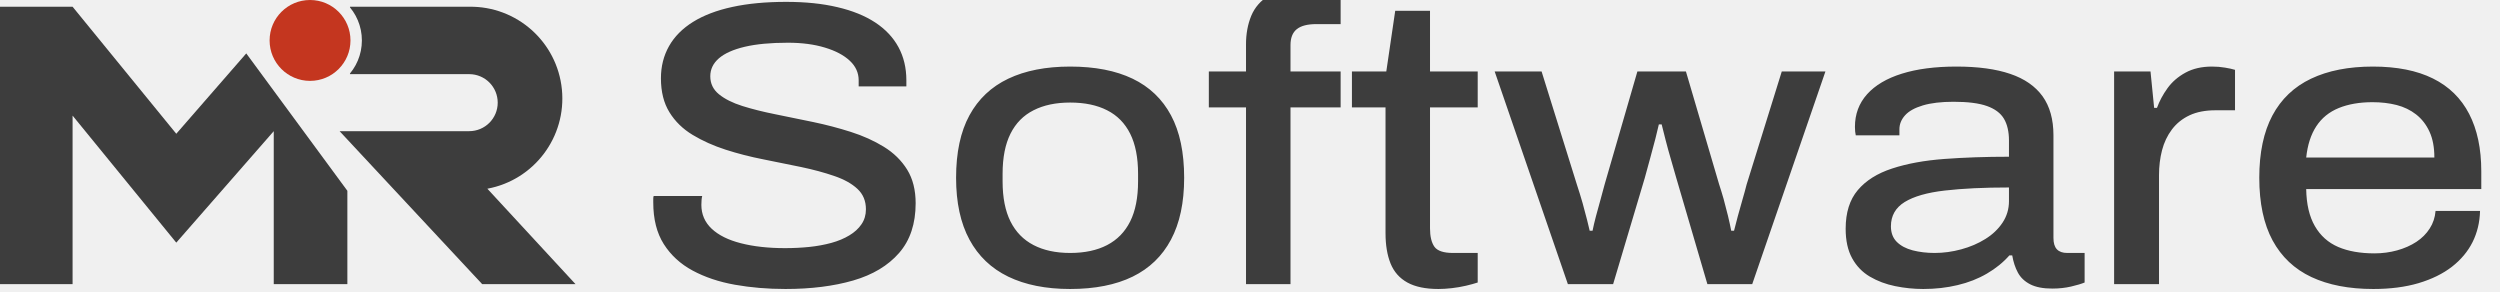
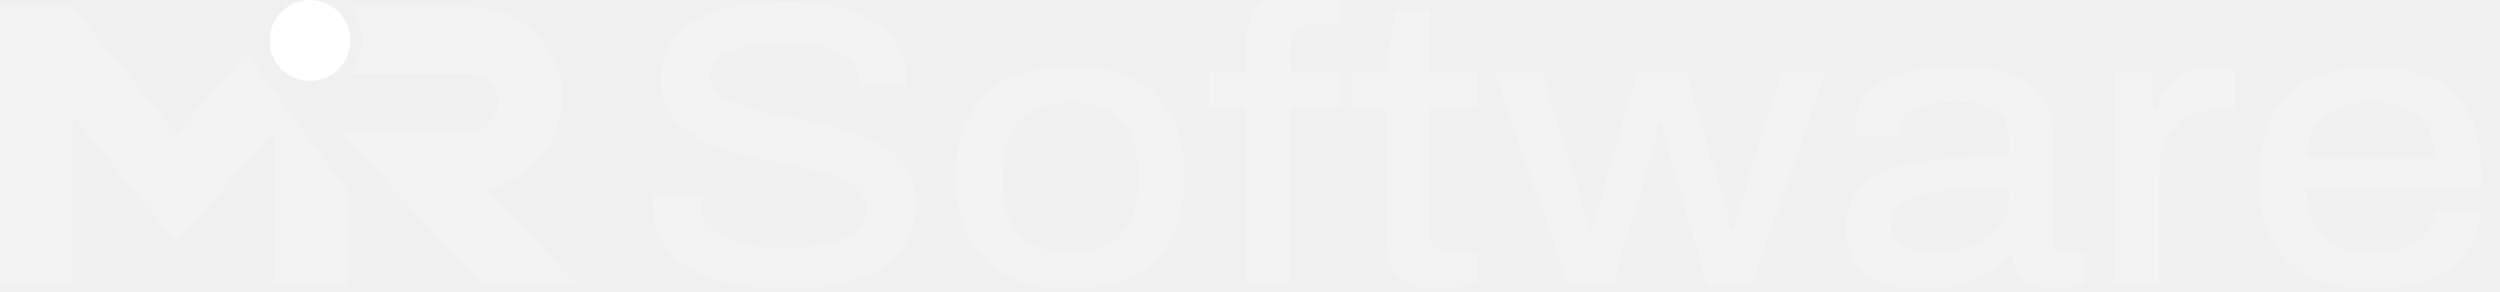
<svg xmlns="http://www.w3.org/2000/svg" viewBox="70 32 4822 563" aria-hidden="true">
  <defs>
    <mask id="mr-ring" maskUnits="userSpaceOnUse" x="70" y="32" width="4822" height="563">
      <rect x="70" y="32" width="4822" height="563" fill="#fff" />
      <circle cx="668" cy="110" r="100" fill="#000" />
    </mask>
  </defs>
-   <g fill="#3d3d3d">
+   <g fill="#ffffff" fill-opacity=".2">
    <g mask="url(#mr-ring)">
      <path d="M70 45H210L410 290L545 135L740 400V580H598V285L410 500L210 255V580H70Z" />
      <path d="M745 45H975A177 177 0 0 1 1010 396L1180 580H1000L725 285H975A55 55 0 0 0 975 175H745Z" />
    </g>
    <path d="M1585.0 589.4Q1533.5 589.4 1487.5 581.2Q1441.5 573.0 1406.0 553.9Q1370.6 534.8 1350.3 502.8Q1330.0 470.8 1330.0 422.5V415.4Q1330.0 412.3 1330.8 410.0H1424.4Q1423.6 413.1 1423.2 417.4Q1422.8 421.7 1422.8 427.1Q1422.8 454.4 1442.7 473.2Q1462.6 491.9 1499.2 501.2Q1535.9 510.6 1584.2 510.6Q1608.4 510.6 1631.0 508.3Q1653.7 505.9 1673.5 500.5Q1693.4 495.0 1708.2 486.0Q1723.1 477.1 1731.6 464.6Q1740.2 452.1 1740.2 435.7Q1740.2 411.5 1723.8 396.3Q1707.5 381.1 1679.0 371.4Q1650.5 361.6 1615.4 354.2Q1580.3 346.8 1542.5 339.4Q1504.7 332.0 1469.6 320.7Q1434.5 309.4 1406.0 292.2Q1377.6 275.1 1361.2 248.5Q1344.8 222.0 1344.8 183.0Q1344.8 148.7 1360.4 121.0Q1376.0 93.4 1406.8 74.2Q1437.6 55.1 1482.5 45.4Q1527.3 35.6 1586.6 35.6Q1642.0 35.6 1685.2 45.8Q1728.5 55.9 1758.2 75.4Q1787.8 94.9 1803.0 123.0Q1818.2 151.1 1818.2 186.9V198.6H1726.2V186.9Q1726.2 165.1 1709.0 149.1Q1691.9 133.1 1661.1 123.8Q1630.3 114.4 1589.7 114.4Q1539.8 114.4 1506.6 122.2Q1473.5 130.0 1456.7 144.4Q1440.0 158.9 1440.0 179.1Q1440.0 200.2 1456.7 213.8Q1473.5 227.5 1502.0 236.5Q1530.4 245.4 1565.5 252.4Q1600.6 259.5 1638.1 267.3Q1675.5 275.1 1711.0 286.4Q1746.5 297.7 1774.9 315.2Q1803.4 332.8 1819.8 359.3Q1836.1 385.8 1836.1 424.0Q1836.1 483.3 1804.2 519.9Q1772.2 556.6 1715.7 573.0Q1659.1 589.4 1585.0 589.4ZM2134.1 589.4Q2063.9 589.4 2014.7 565.6Q1965.6 541.8 1939.9 494.2Q1914.1 446.6 1914.1 374.9Q1914.1 301.6 1939.9 254.4Q1965.6 207.2 2014.7 183.8Q2063.9 160.4 2134.1 160.4Q2205.8 160.4 2254.6 183.8Q2303.3 207.2 2328.6 254.4Q2354.0 301.6 2354.0 374.9Q2354.0 446.6 2328.6 494.2Q2303.3 541.8 2254.6 565.6Q2205.8 589.4 2134.1 589.4ZM2134.1 519.9Q2176.2 519.9 2205.4 504.7Q2234.7 489.5 2249.9 459.1Q2265.1 428.7 2265.1 381.9V367.1Q2265.1 320.3 2249.9 289.9Q2234.7 259.5 2205.4 244.7Q2176.2 229.8 2134.1 229.8Q2092.7 229.8 2063.5 244.7Q2034.2 259.5 2019.0 289.9Q2003.8 320.3 2003.8 367.1V381.9Q2003.8 428.7 2019.0 459.1Q2034.2 489.5 2063.5 504.7Q2092.7 519.9 2134.1 519.9ZM2473.3 580.0V239.2H2401.6V169.8H2473.3V117.5Q2473.3 87.1 2483.4 62.5Q2493.6 38.0 2517.8 23.2Q2541.9 8.3 2582.5 8.3Q2595.8 8.3 2609.0 9.9Q2622.3 11.5 2634.4 13.8Q2646.4 16.1 2655.8 19.3V78.5H2609.0Q2583.3 78.5 2571.2 88.3Q2559.1 98.0 2559.1 119.1V169.8H2655.8V239.2H2559.1V580.0ZM2844.5 589.4Q2807.1 589.4 2784.5 576.9Q2761.9 564.4 2752.1 540.2Q2742.4 516.0 2742.4 481.7V239.2H2677.6V169.8H2743.9L2761.1 52.8H2828.2V169.8H2920.2V239.2H2828.2V472.4Q2828.2 495.8 2836.7 507.9Q2845.3 519.9 2872.6 519.9H2920.2V576.9Q2910.8 580.0 2897.6 583.1Q2884.3 586.2 2870.3 587.8Q2856.2 589.4 2844.5 589.4ZM3094.1 580.0 2952.9 169.8H3043.4L3111.3 387.4Q3117.5 406.1 3122.6 424.0Q3127.6 442.0 3131.1 456.0Q3134.7 470.0 3136.2 477.1H3141.7Q3144.0 465.4 3148.3 449.0Q3152.6 432.6 3157.3 416.2Q3161.9 399.8 3165.1 387.4L3228.2 169.8H3321.8L3385.8 387.4Q3389.7 399.1 3394.4 415.4L3402.9 448.2Q3406.8 464.6 3409.2 477.1H3414.6Q3417.7 464.6 3422.0 448.6Q3426.3 432.6 3431.0 416.6Q3435.7 400.6 3438.8 388.1L3506.7 169.8H3590.9L3449.7 580.0H3363.2L3303.1 374.9Q3298.4 358.5 3293.0 339.8Q3287.5 321.1 3282.8 302.8Q3278.1 284.4 3275.0 271.9H3269.6Q3267.2 282.9 3262.9 299.6Q3258.7 316.4 3253.2 335.9Q3247.7 355.4 3242.3 375.7L3181.4 580.0ZM3779.6 589.4Q3752.3 589.4 3725.4 583.9Q3698.5 578.4 3676.7 565.6Q3654.8 552.7 3642.4 530.1Q3629.9 507.5 3629.9 473.2Q3629.9 426.4 3653.3 398.7Q3676.7 371.0 3719.6 357.0Q3762.5 342.9 3820.2 338.6Q3877.9 334.3 3944.9 334.3V303.1Q3944.9 277.4 3935.2 261.0Q3925.5 244.7 3902.4 236.5Q3879.4 228.3 3838.1 228.3Q3802.2 228.3 3778.8 235.3Q3755.4 242.3 3744.5 254.4Q3733.6 266.5 3733.6 281.3V293.0H3649.4Q3648.6 289.1 3648.2 285.6Q3647.8 282.1 3647.8 276.6Q3647.8 240.0 3671.2 213.8Q3694.6 187.7 3738.3 174.1Q3782.0 160.4 3843.6 160.4Q3906.0 160.4 3947.3 174.5Q3988.6 188.5 4009.7 217.7Q4030.7 247.0 4030.7 293.0V491.1Q4030.7 505.9 4037.4 512.9Q4044.0 519.9 4057.3 519.9H4090.8V576.9Q4081.4 580.8 4064.7 584.7Q4047.9 588.6 4028.4 588.6Q4001.9 588.6 3985.9 580.4Q3969.9 572.2 3962.1 557.8Q3954.3 543.3 3951.2 524.6H3945.7Q3927.8 544.9 3902.4 559.7Q3877.1 574.5 3845.9 581.9Q3814.7 589.4 3779.6 589.4ZM3801.5 519.9Q3827.2 519.9 3852.9 512.9Q3878.7 505.9 3899.3 493.0Q3920.0 480.2 3932.5 461.5Q3944.9 442.7 3944.9 420.1V393.6Q3872.4 393.6 3821.3 399.5Q3770.3 405.3 3743.7 421.7Q3717.2 438.1 3717.2 468.5Q3717.2 487.2 3728.5 498.5Q3739.8 509.8 3759.3 514.9Q3778.8 519.9 3801.5 519.9ZM4147.7 580.0V169.8H4217.9L4224.9 240.0H4230.4Q4237.4 220.5 4250.7 202.1Q4263.9 183.8 4285.4 172.1Q4306.8 160.4 4336.5 160.4Q4349.7 160.4 4361.4 162.4Q4373.1 164.3 4380.9 166.7V244.7H4343.5Q4313.8 244.7 4293.2 254.4Q4272.5 264.1 4259.2 281.7Q4246.0 299.2 4240.1 321.9Q4234.3 344.5 4234.3 369.4V580.0ZM4647.6 589.4Q4577.4 589.4 4528.3 566.4Q4479.2 543.3 4453.4 495.8Q4427.7 448.2 4427.7 374.9Q4427.7 302.4 4453.0 254.8Q4478.4 207.2 4527.5 183.8Q4576.7 160.4 4646.8 160.4Q4716.3 160.4 4762.7 183.4Q4809.1 206.4 4832.5 251.7Q4855.9 296.9 4855.9 362.4V396.7H4518.2Q4518.9 440.4 4534.9 468.1Q4550.9 495.8 4579.8 508.3Q4608.6 520.7 4650.0 520.7Q4672.6 520.7 4693.6 514.9Q4714.7 509.0 4730.7 498.5Q4746.7 488.0 4756.4 472.8Q4766.2 457.6 4767.7 438.8H4853.5Q4852.7 471.6 4839.1 498.9Q4825.4 526.2 4799.3 546.5Q4773.2 566.7 4735.0 578.1Q4696.8 589.4 4647.6 589.4ZM4518.2 335.9H4765.4Q4765.4 306.3 4756.0 286.0Q4746.7 265.7 4730.3 252.8Q4713.9 240.0 4692.5 234.5Q4671.0 229.1 4646.1 229.1Q4608.6 229.1 4580.9 240.4Q4553.3 251.7 4537.7 275.5Q4522.1 299.2 4518.2 335.9Z" />
  </g>
-   <circle cx="668" cy="110" r="78" fill="#c4361f" />
+   <circle cx="668" cy="110" r="78" fill="#ffffff" />
</svg>
